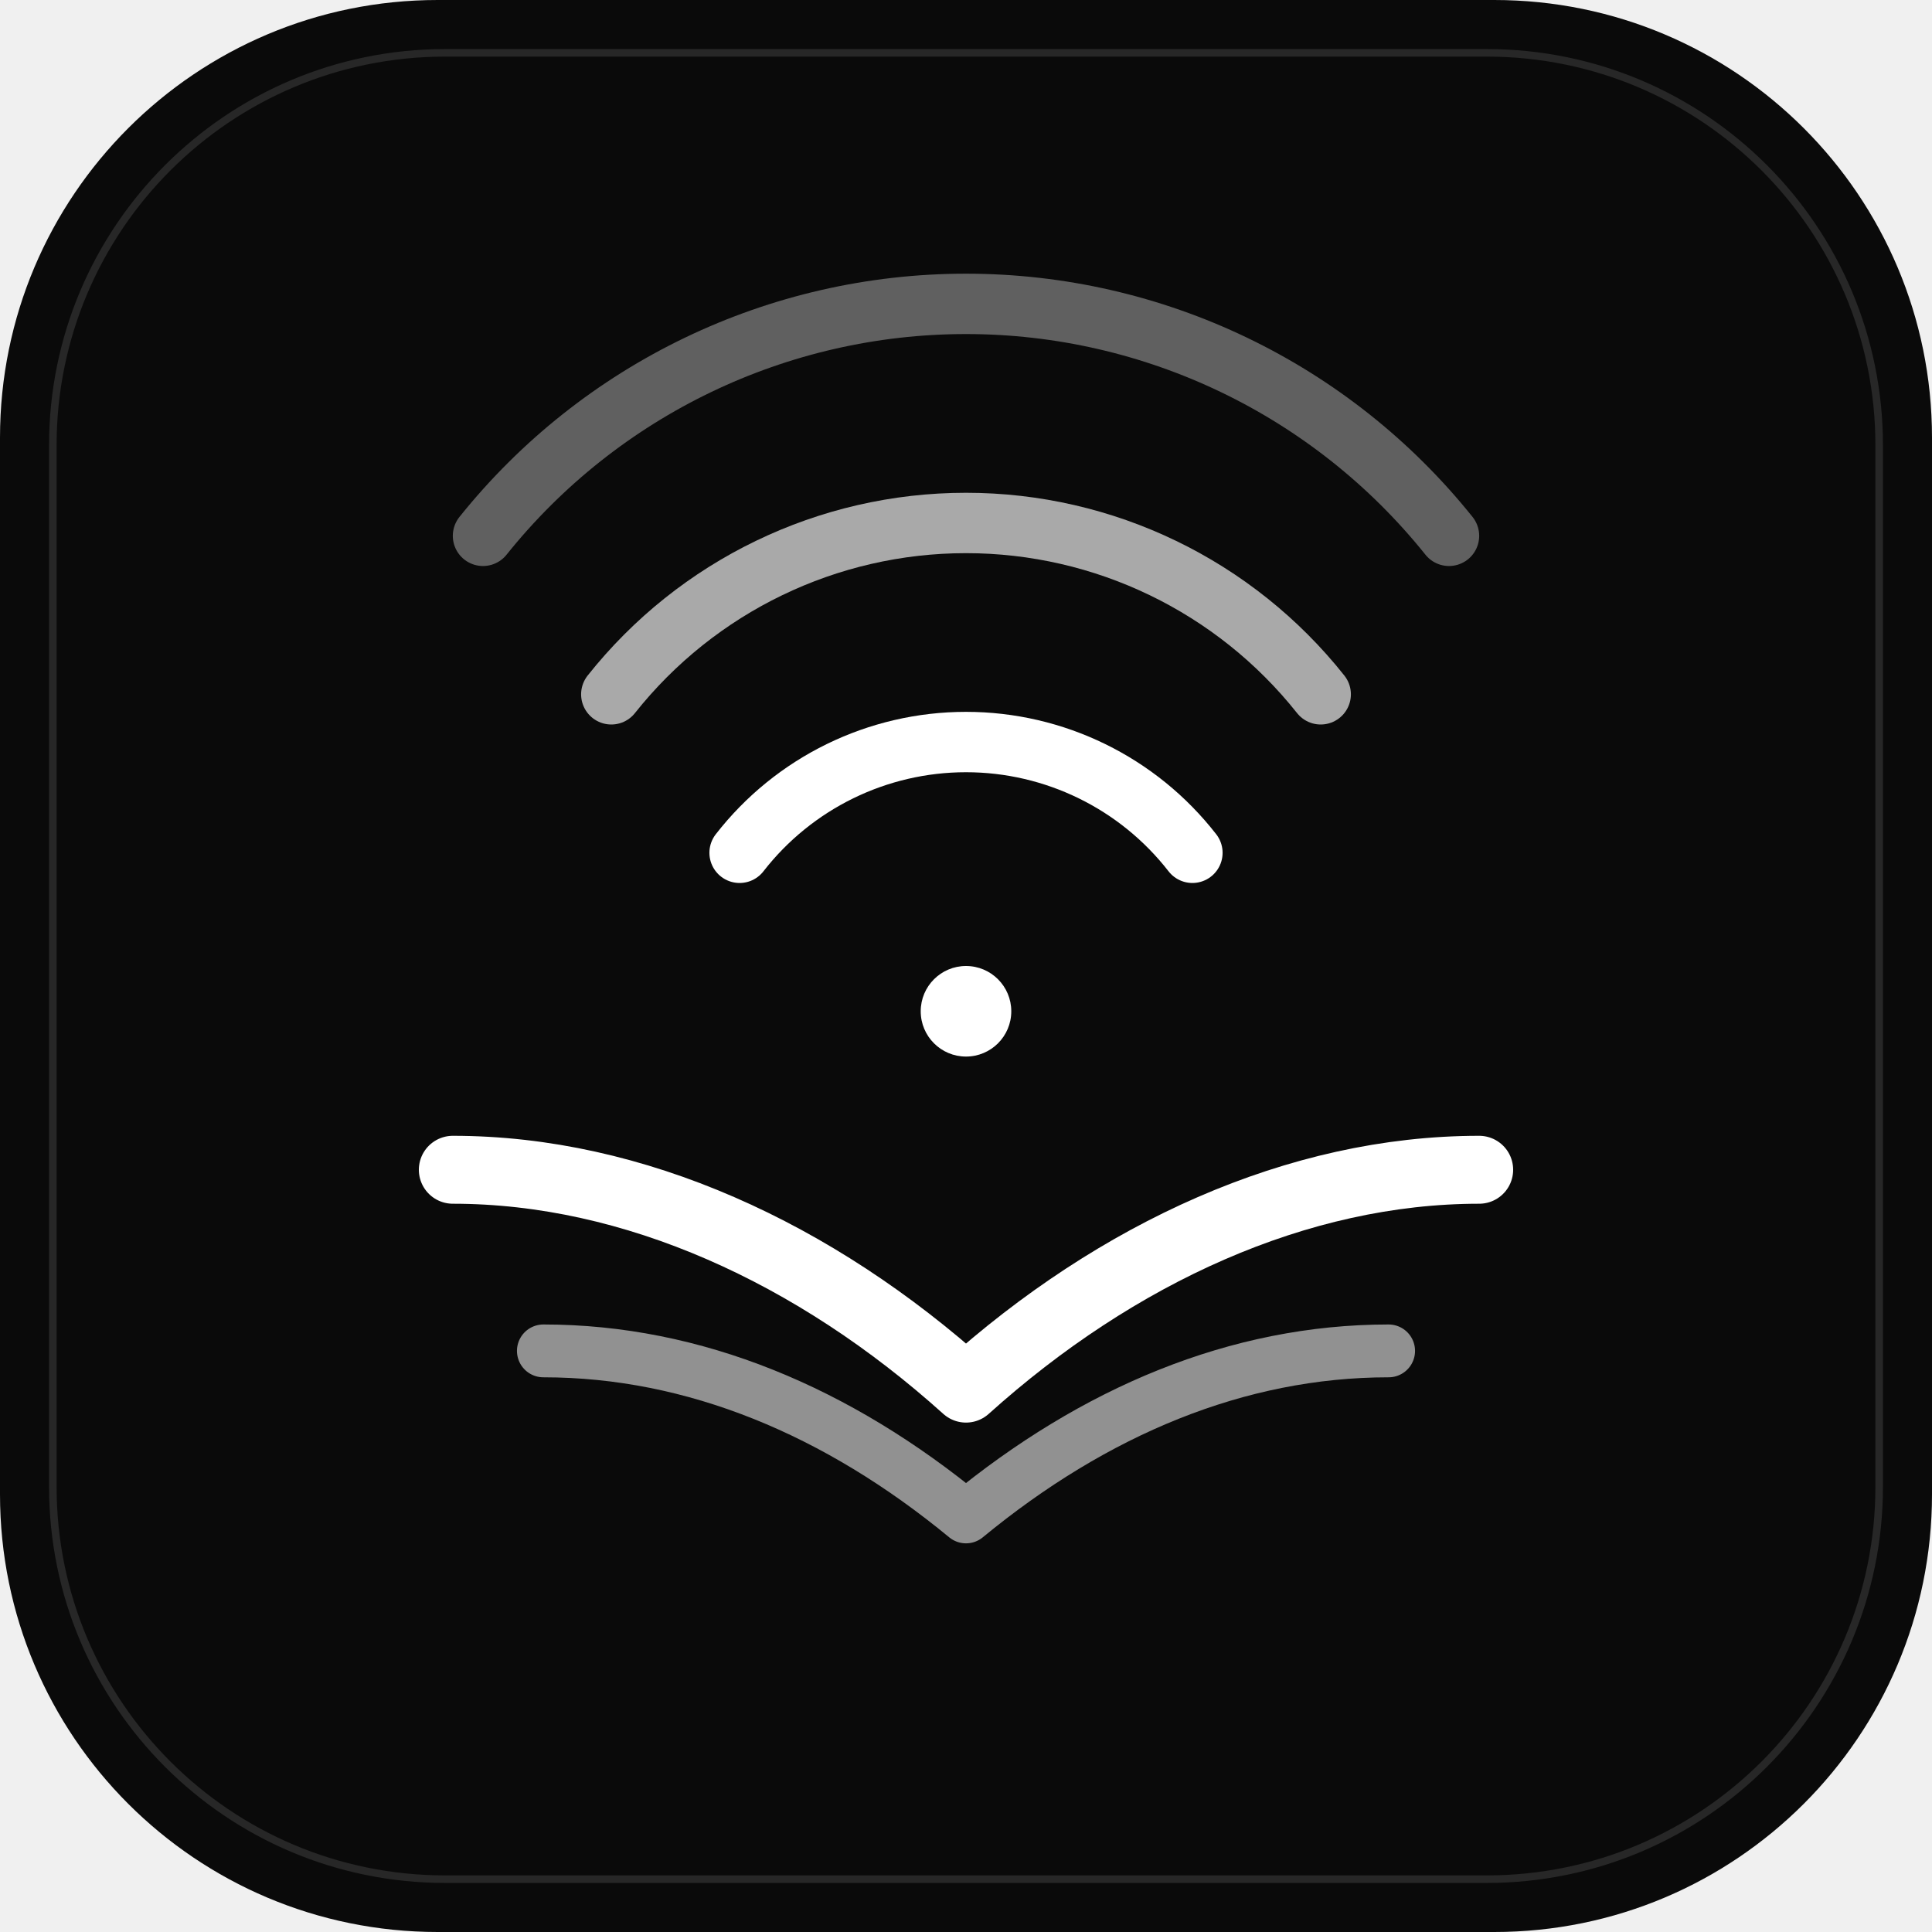
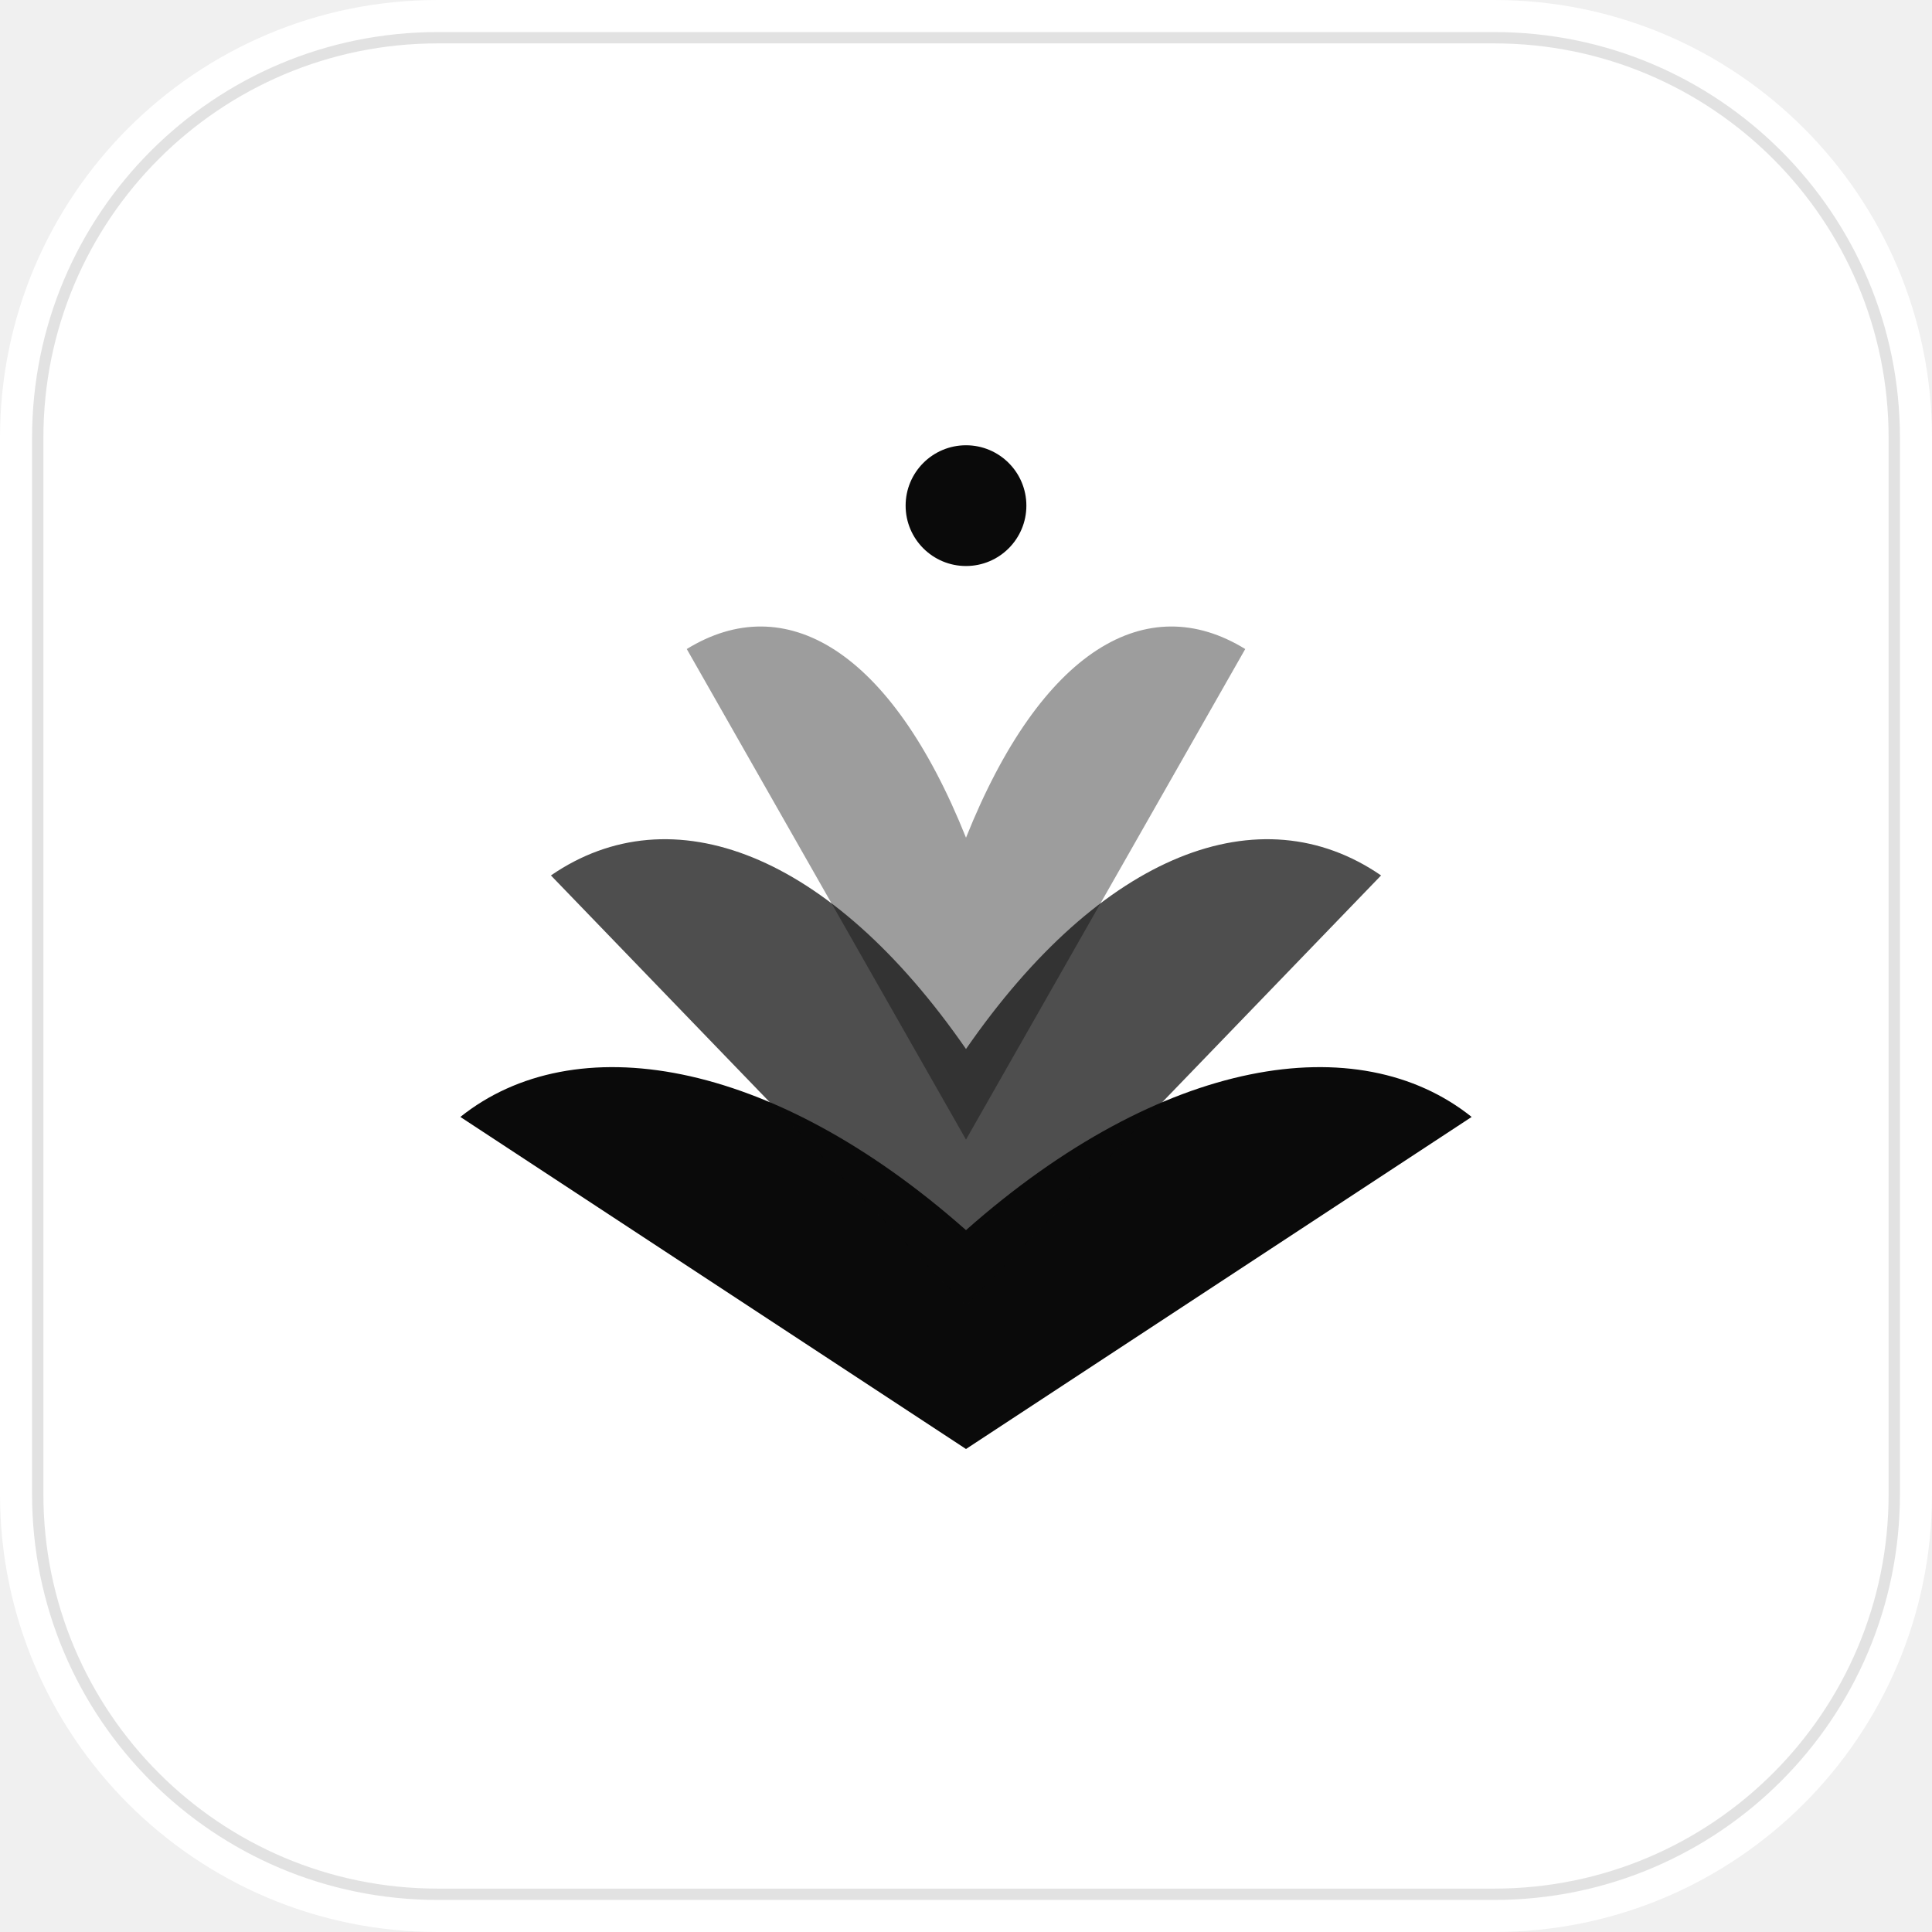
<svg xmlns="http://www.w3.org/2000/svg" viewBox="0 0 512 512" width="512" height="512">
-   <rect width="512" height="512" rx="116" fill="#0A0A0A" />
-   <rect x="14" y="14" width="484" height="484" rx="104" fill="none" stroke="#FFFFFF" stroke-opacity="0.12" stroke-width="2" />
-   <path d="M196 226 A76 76 0 0 1 316 226" fill="none" stroke="#FFFFFF" stroke-width="16" stroke-linecap="round" />
-   <path d="M162 184 A120 120 0 0 1 350 184" fill="none" stroke="#FFFFFF" stroke-width="16" stroke-linecap="round" opacity="0.65" />
-   <path d="M128 142 A164 164 0 0 1 384 142" fill="none" stroke="#FFFFFF" stroke-width="16" stroke-linecap="round" opacity="0.35" />
-   <path d="M120 310 C168 310, 216 332, 256 368 C296 332, 344 310, 392 310" fill="none" stroke="#FFFFFF" stroke-width="18" stroke-linecap="round" stroke-linejoin="round" />
-   <path d="M144 358 C184 358, 222 374, 256 402 C290 374, 328 358, 368 358" fill="none" stroke="#FFFFFF" stroke-width="14" stroke-linecap="round" stroke-linejoin="round" opacity="0.55" />
-   <circle cx="256" cy="268" r="12" fill="#FFFFFF" />
+   <rect width="512" height="512" rx="116" fill="#FFFFFF" />
+   <rect x="10" y="10" width="492" height="492" rx="106" fill="none" stroke="#0A0A0A" stroke-opacity="0.12" stroke-width="3" />
+   <path d="M256 384 L122 296 C152 272, 204 280, 256 326 Z" fill="#0A0A0A" />
+   <path d="M256 384 L390 296 C360 272, 308 280, 256 326 Z" fill="#0A0A0A" />
+   <path d="M256 346 L146 232 C178 210, 220 226, 256 278 Z" fill="#0A0A0A" opacity="0.72" />
+   <path d="M256 346 L366 232 C334 210, 292 226, 256 278 Z" fill="#0A0A0A" opacity="0.72" />
+   <path d="M256 302 L182 172 C208 156, 236 172, 256 222 Z" fill="#0A0A0A" opacity="0.4" />
+   <path d="M256 302 L330 172 C304 156, 276 172, 256 222 Z" fill="#0A0A0A" opacity="0.4" />
+   <circle cx="256" cy="134" r="16" fill="#0A0A0A" />
</svg>
